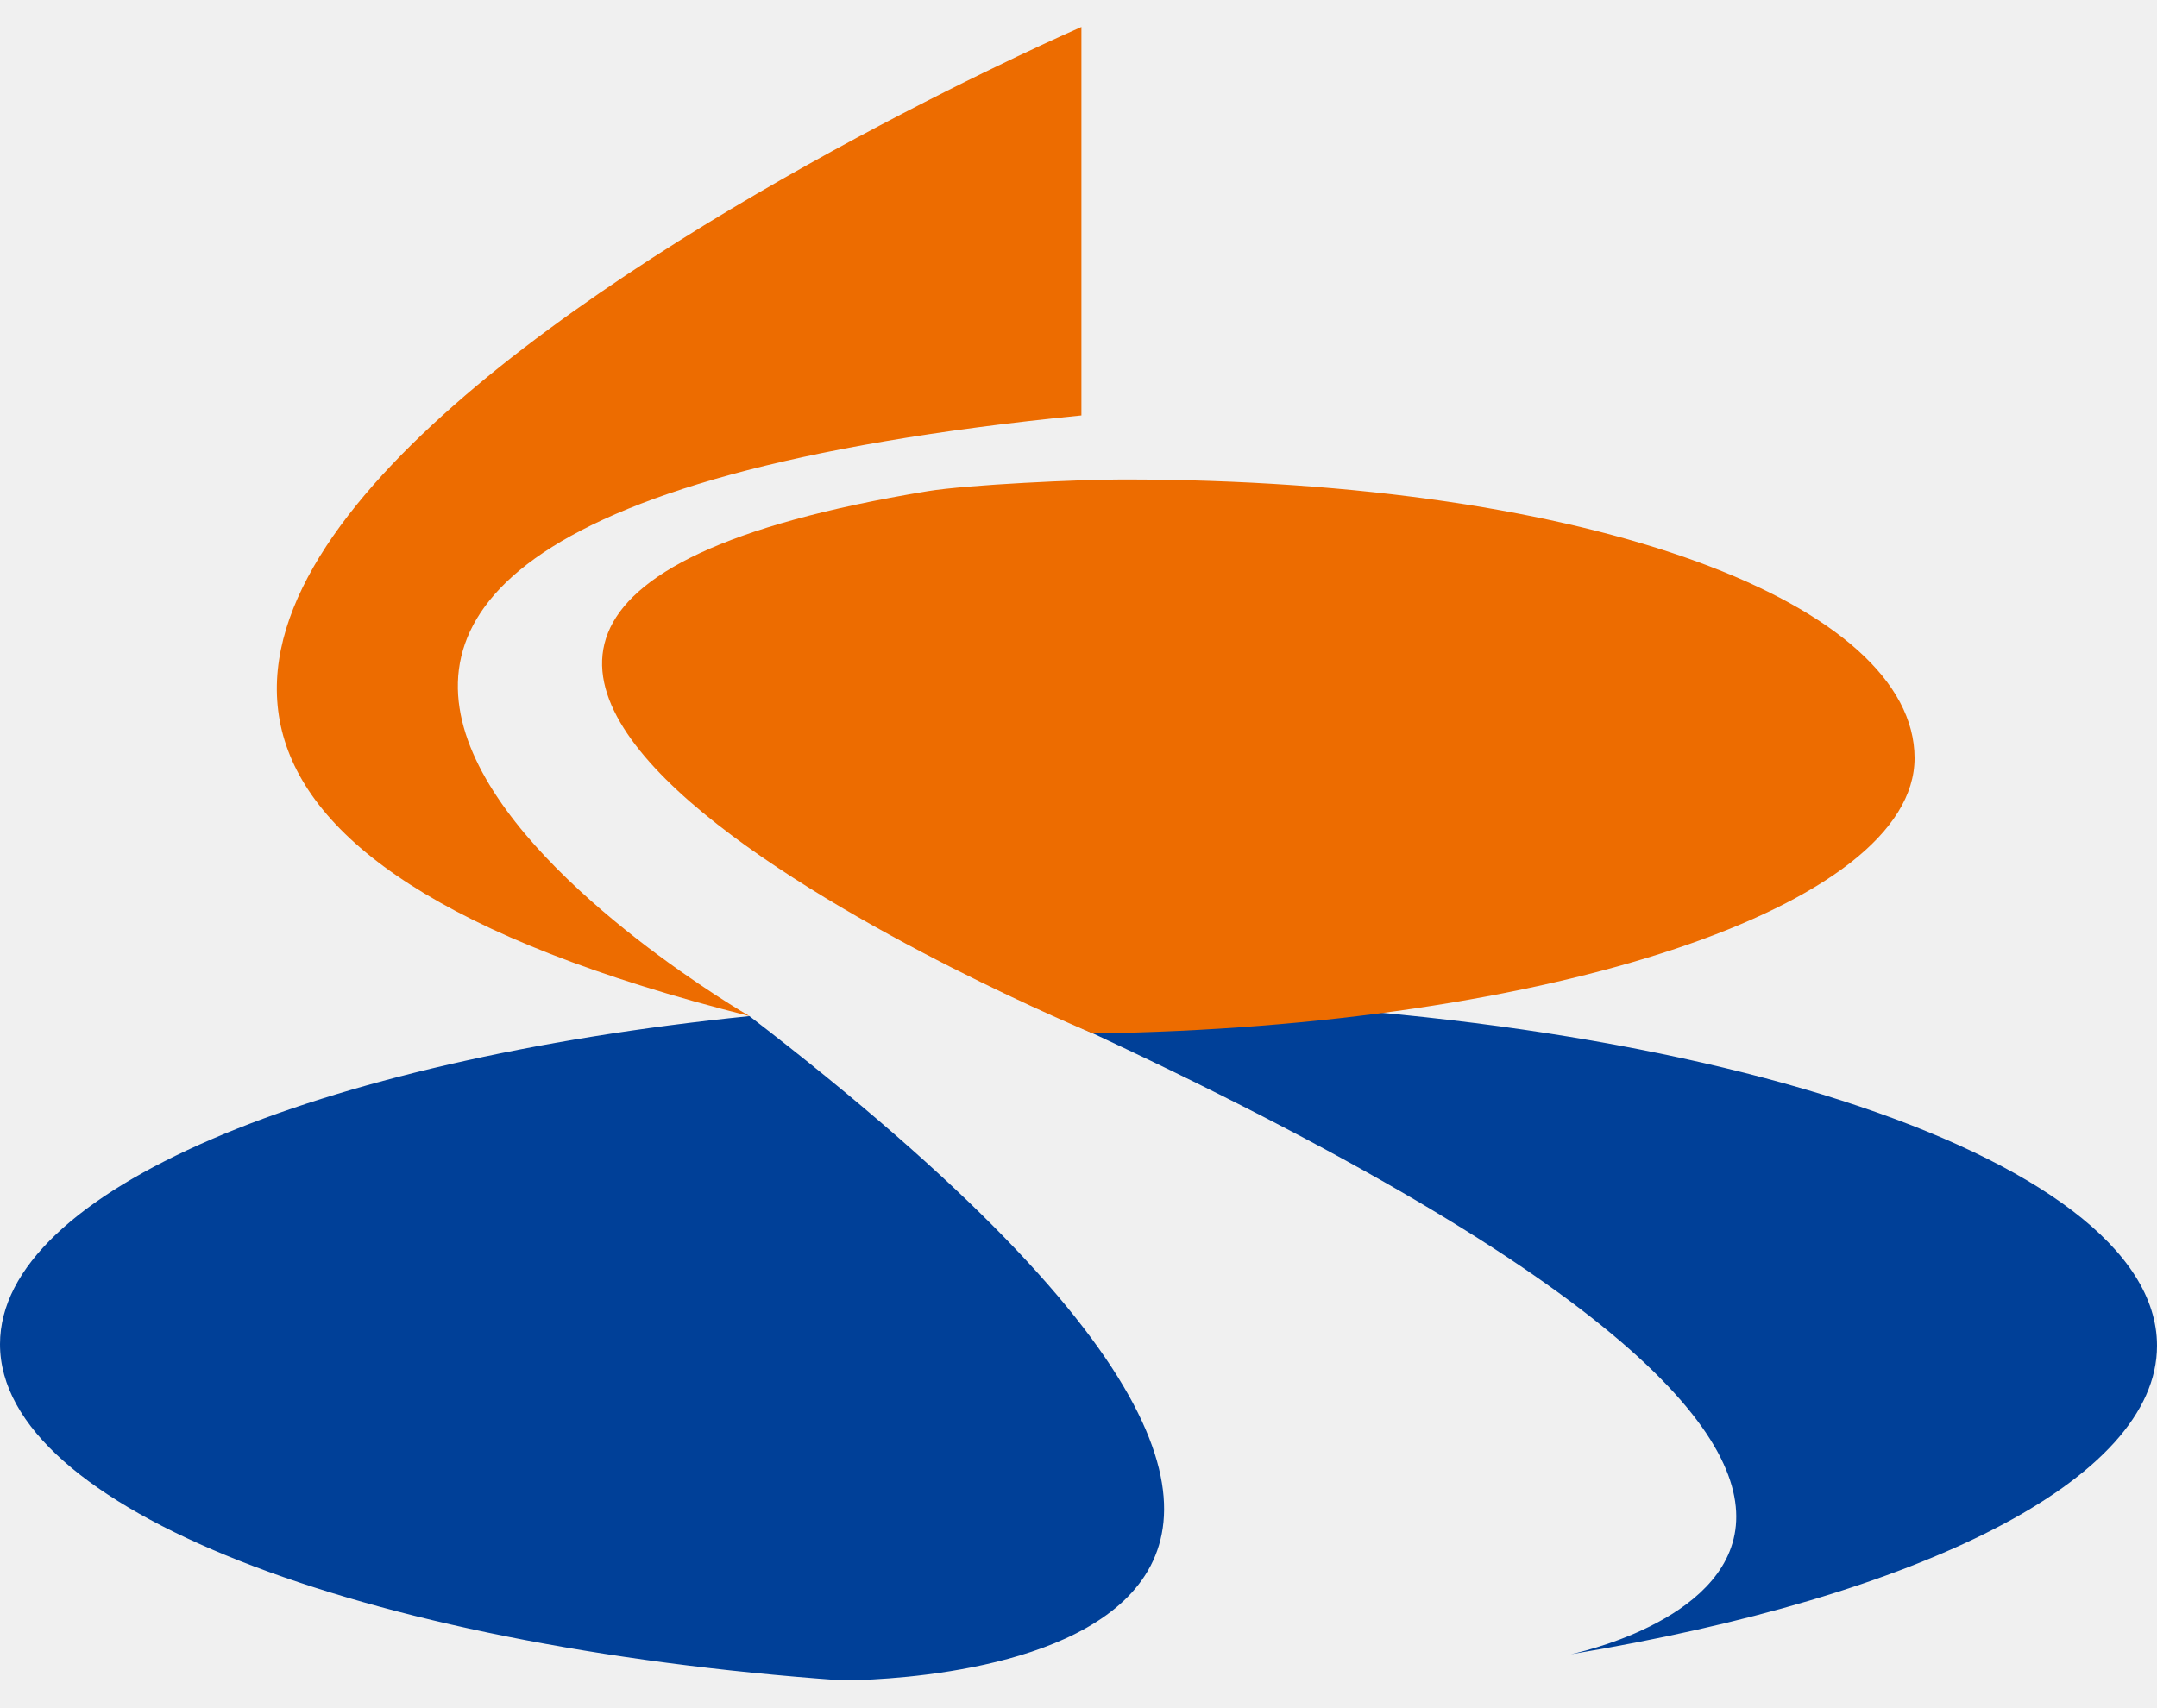
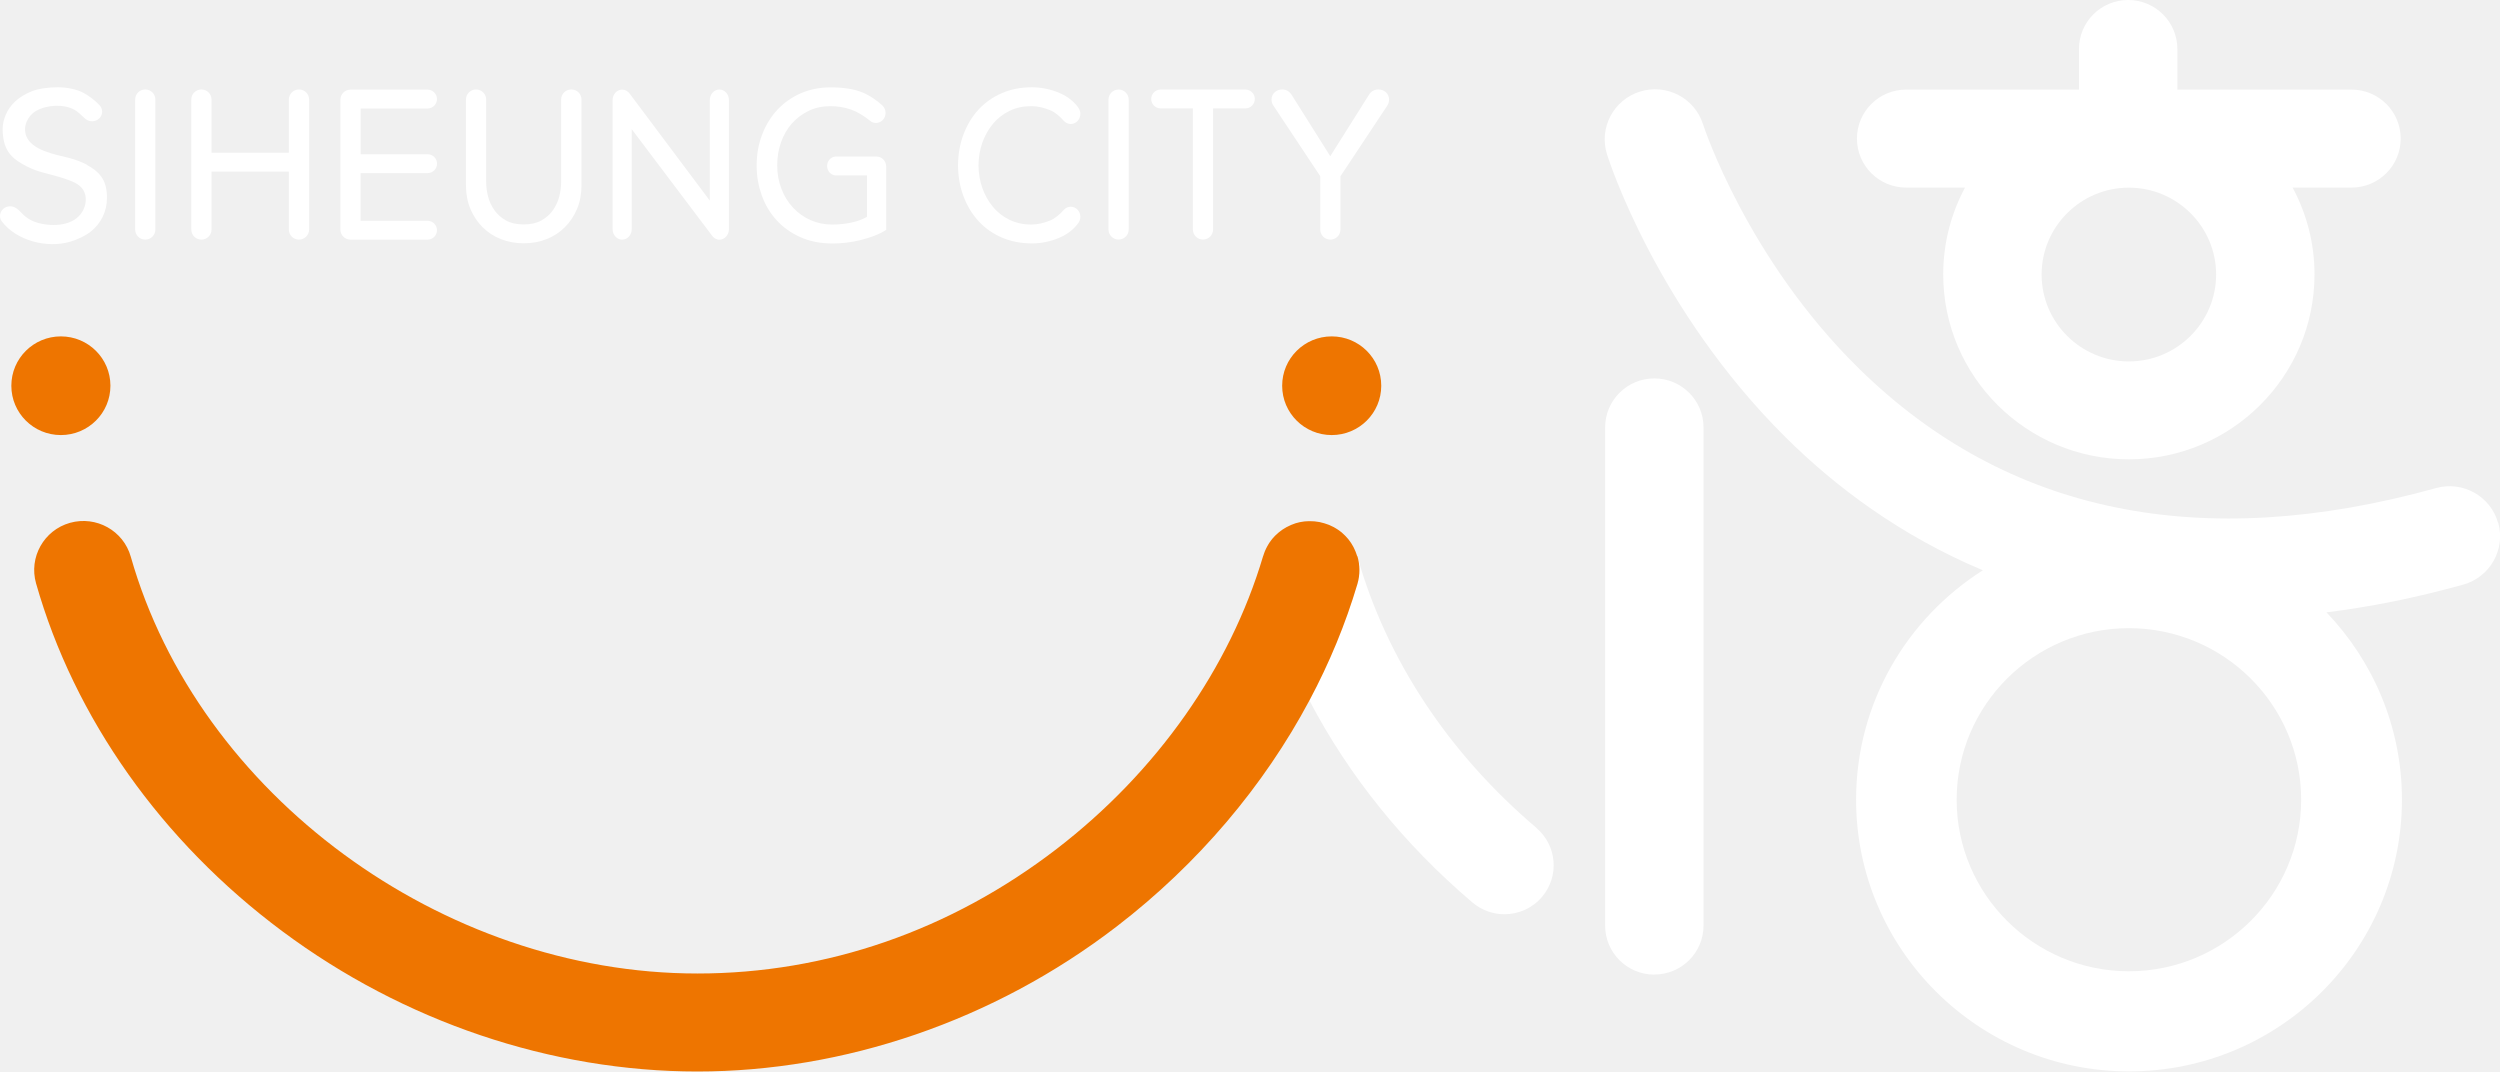
- <svg xmlns="http://www.w3.org/2000/svg" width="48" height="38" viewBox="0 0 48 38" fill="none">
-   <path fill-rule="evenodd" clip-rule="evenodd" d="M16.677 22.616C7.008 23.601 0 26.501 0 29.918C0 33.575 8.005 36.637 18.718 37.4C18.718 37.4 36.174 37.601 16.677 22.616ZM22.68 22.249C22.277 22.067 23.572 22.235 24.021 22.235C37.263 22.235 48 25.686 48 29.952C48 32.944 42.701 35.539 34.957 36.819C34.957 36.813 48.839 34.043 22.68 22.249Z" fill="#004098" />
-   <path fill-rule="evenodd" clip-rule="evenodd" d="M20.642 10.933C21.541 10.786 24.038 10.672 24.983 10.672C35.575 10.672 42.605 13.482 42.605 16.874C42.605 20.167 34.504 22.856 24.323 23.003C24.323 23.003 2.419 13.937 20.642 10.933Z" fill="#ED6C00" />
-   <path fill-rule="evenodd" clip-rule="evenodd" d="M24.065 0.6C24.065 0.6 -10.718 15.722 16.677 22.615C16.677 22.615 -2.021 11.839 24.065 9.246V0.6Z" fill="#ED6C00" />
+ <svg xmlns="http://www.w3.org/2000/svg" width="112" height="48" viewBox="0 0 112 48" fill="none">
+   <path d="M74.114 43.663C72.897 43.663 71.91 42.68 71.91 41.468V19.148C71.91 17.936 72.897 16.953 74.114 16.953C75.332 16.953 76.318 17.936 76.318 19.148V41.465C76.318 42.677 75.332 43.659 74.114 43.659" fill="white" />
+   <path d="M4.947 17.281C4.947 18.503 3.954 19.491 2.727 19.491C1.501 19.491 0.508 18.503 0.508 17.281C0.508 16.059 1.501 15.07 2.727 15.07C3.954 15.07 4.947 16.059 4.947 17.281Z" fill="#EE7500" />
+   <path d="M61.88 17.281C61.88 18.503 60.888 19.491 59.661 19.491C58.434 19.491 57.441 18.503 57.441 17.281C57.441 16.059 58.434 15.07 59.661 15.07C60.888 15.07 61.88 16.059 61.88 17.281Z" fill="#EE7500" />
+   <path d="M105.347 4.014H97.546V2.195C97.546 0.982 96.559 0 95.342 0C94.124 0 93.138 0.982 93.138 2.195V4.014H85.395C84.178 4.014 83.191 4.996 83.191 6.209C83.191 7.421 84.178 8.404 85.395 8.404H88.033C87.409 9.566 87.056 10.891 87.056 12.296C87.056 16.863 90.787 20.578 95.373 20.578C99.959 20.578 103.69 16.863 103.69 12.296C103.69 10.891 103.334 9.566 102.709 8.404H105.347C106.565 8.404 107.551 7.421 107.551 6.209C107.551 4.996 106.565 4.014 105.347 4.014ZM95.373 16.192C93.216 16.192 91.464 14.444 91.464 12.299C91.464 10.154 93.219 8.407 95.373 8.407C97.527 8.407 99.282 10.154 99.282 12.299C99.282 14.444 97.527 16.192 95.373 16.192Z" fill="white" />
+   <path d="M68.834 37.09C64.891 33.742 62.119 29.542 60.814 24.947C60.814 24.937 60.808 24.931 60.805 24.922C60.923 25.314 60.933 25.746 60.805 26.169C60.274 27.953 59.553 29.697 58.66 31.376C60.421 34.746 62.893 37.821 65.968 40.433C66.383 40.784 66.892 40.958 67.398 40.958C68.022 40.958 68.64 40.697 69.077 40.187C69.867 39.264 69.758 37.88 68.831 37.094L68.834 37.09Z" fill="white" />
+   <path d="M60.803 24.922C60.79 24.878 60.774 24.838 60.759 24.794C60.749 24.766 60.74 24.738 60.728 24.71C60.712 24.673 60.696 24.639 60.681 24.605C60.665 24.573 60.653 24.542 60.637 24.511C60.621 24.48 60.603 24.452 60.587 24.424C60.568 24.39 60.55 24.359 60.528 24.325C60.509 24.297 60.49 24.272 60.472 24.247C60.45 24.216 60.428 24.185 60.403 24.154C60.381 24.126 60.356 24.098 60.331 24.073C60.309 24.048 60.287 24.023 60.262 23.998C60.231 23.967 60.2 23.939 60.169 23.911C60.147 23.893 60.128 23.874 60.109 23.855C60.075 23.827 60.041 23.799 60.003 23.774C59.981 23.759 59.96 23.743 59.938 23.728C59.907 23.706 59.872 23.684 59.838 23.666C59.81 23.65 59.782 23.631 59.754 23.616C59.725 23.6 59.697 23.588 59.669 23.576C59.629 23.557 59.591 23.538 59.551 23.52C59.532 23.51 59.51 23.504 59.491 23.498C59.441 23.479 59.388 23.46 59.335 23.445C59.32 23.442 59.307 23.436 59.291 23.433C59.232 23.417 59.176 23.401 59.117 23.389C59.104 23.389 59.089 23.383 59.076 23.383C59.017 23.373 58.961 23.364 58.901 23.358C58.886 23.358 58.87 23.358 58.855 23.355C58.798 23.352 58.742 23.349 58.683 23.349C58.667 23.349 58.648 23.349 58.633 23.349C58.577 23.349 58.523 23.355 58.467 23.358C58.449 23.358 58.43 23.361 58.411 23.364C58.358 23.37 58.305 23.38 58.255 23.389C58.236 23.392 58.218 23.398 58.199 23.401C58.146 23.414 58.096 23.426 58.043 23.442C58.027 23.445 58.015 23.451 58.002 23.457C57.946 23.476 57.89 23.495 57.834 23.52C57.831 23.52 57.827 23.523 57.824 23.526C57.568 23.634 57.334 23.793 57.137 23.989C57.128 23.998 57.122 24.008 57.112 24.014C57.072 24.054 57.034 24.098 56.997 24.141C56.981 24.16 56.966 24.182 56.95 24.203C56.922 24.238 56.897 24.272 56.872 24.309C56.853 24.334 56.838 24.362 56.822 24.39C56.8 24.424 56.782 24.455 56.763 24.493C56.747 24.521 56.735 24.549 56.722 24.573C56.703 24.611 56.685 24.648 56.669 24.689C56.66 24.713 56.65 24.738 56.641 24.763C56.625 24.807 56.607 24.853 56.594 24.9C56.594 24.906 56.588 24.916 56.585 24.922C55.099 29.927 51.821 34.581 47.35 38.023C42.599 41.679 37.029 43.613 31.245 43.613C19.797 43.613 8.883 35.582 5.858 24.937C5.527 23.771 4.309 23.094 3.135 23.423C1.965 23.753 1.284 24.968 1.615 26.134C3.329 32.169 7.247 37.703 12.648 41.72C18.092 45.774 24.698 48.003 31.241 48.003C37.785 48.003 44.509 45.752 50.041 41.496C53.663 38.71 56.616 35.222 58.667 31.37C59.56 29.694 60.281 27.95 60.812 26.162C60.937 25.739 60.927 25.31 60.812 24.916L60.803 24.922Z" fill="#EE7500" />
+   <path d="M3.899 7.383C3.646 7.249 3.365 7.143 3.066 7.069C2.46 6.916 1.411 6.736 1.171 6.08C1.018 5.66 1.242 5.181 1.62 4.967C2.098 4.696 2.835 4.65 3.328 4.914C3.481 4.995 3.618 5.135 3.793 5.297C3.802 5.306 3.815 5.315 3.824 5.325C3.83 5.331 3.833 5.334 3.84 5.337C3.918 5.396 4.018 5.433 4.127 5.433C4.377 5.433 4.58 5.234 4.576 4.998C4.576 4.886 4.527 4.784 4.455 4.709C4.271 4.513 3.993 4.299 3.743 4.162C3.425 3.988 2.966 3.91 2.585 3.91C2.163 3.91 1.711 3.972 1.414 4.093C1.114 4.215 0.868 4.367 0.674 4.55C0.484 4.731 0.343 4.933 0.253 5.154C0.162 5.374 0.119 5.579 0.119 5.775C0.119 6.207 0.203 6.549 0.375 6.804C0.546 7.059 0.759 7.205 1.015 7.355C1.271 7.504 1.545 7.622 1.848 7.709C2.148 7.793 2.632 7.908 2.888 8.001C3.203 8.113 3.549 8.219 3.73 8.511C3.908 8.8 3.862 9.192 3.693 9.475C3.312 10.122 2.391 10.168 1.723 9.991C1.505 9.935 1.317 9.842 1.143 9.705C0.93 9.534 0.762 9.239 0.45 9.242C0.2 9.242 0 9.441 0 9.677C0 9.77 0.034 9.857 0.087 9.926C0.737 10.778 2.101 11.138 3.147 10.827C3.459 10.734 3.824 10.569 4.077 10.367C4.295 10.193 4.467 9.976 4.598 9.718C4.726 9.459 4.792 9.17 4.792 8.853C4.792 8.452 4.704 8.138 4.533 7.908C4.361 7.678 4.149 7.526 3.896 7.392" fill="white" />
+   <path d="M25.592 4.008C25.342 4.008 25.139 4.21 25.139 4.458V8.158C25.139 8.366 25.111 8.581 25.055 8.802C24.999 9.022 24.902 9.231 24.771 9.417C24.64 9.607 24.465 9.759 24.253 9.877C24.037 9.996 23.772 10.055 23.46 10.055C23.148 10.055 22.882 9.996 22.667 9.877C22.455 9.759 22.28 9.604 22.149 9.417C22.018 9.231 21.921 9.022 21.865 8.802C21.808 8.578 21.78 8.363 21.78 8.158V4.458C21.78 4.21 21.577 4.008 21.328 4.008C21.078 4.008 20.875 4.21 20.875 4.458V8.298C20.875 8.687 20.941 9.038 21.072 9.355C21.206 9.672 21.387 9.946 21.621 10.179C21.855 10.412 22.127 10.589 22.442 10.714C22.757 10.838 23.098 10.9 23.463 10.9C23.828 10.9 24.168 10.838 24.484 10.714C24.799 10.589 25.074 10.409 25.305 10.179C25.539 9.946 25.72 9.672 25.854 9.355C25.985 9.038 26.051 8.687 26.051 8.298V4.458C26.051 4.21 25.848 4.008 25.598 4.008" fill="white" />
+   <path d="M44.485 5.545C44.691 5.3 44.938 5.107 45.228 4.967C45.518 4.824 45.843 4.756 46.202 4.756C46.495 4.756 46.767 4.824 47.051 4.939C47.273 5.029 47.507 5.234 47.657 5.412C47.735 5.499 47.847 5.555 47.969 5.555C48.206 5.555 48.4 5.352 48.4 5.104C48.4 5.011 48.372 4.923 48.325 4.849C48.178 4.616 47.869 4.333 47.463 4.165C47.06 3.994 46.648 3.91 46.227 3.91C45.737 3.91 45.287 3.997 44.882 4.174C44.476 4.348 44.126 4.597 43.836 4.911C43.545 5.228 43.321 5.604 43.158 6.04C43.002 6.459 42.924 6.916 42.918 7.408C42.924 7.899 43.002 8.356 43.158 8.775C43.321 9.211 43.545 9.587 43.836 9.904C44.126 10.221 44.476 10.467 44.882 10.641C45.287 10.815 45.737 10.905 46.227 10.905C46.645 10.905 47.057 10.821 47.463 10.65C47.866 10.482 48.175 10.196 48.325 9.966C48.372 9.895 48.4 9.805 48.4 9.711C48.4 9.463 48.206 9.261 47.969 9.261C47.847 9.261 47.735 9.316 47.657 9.404C47.507 9.578 47.273 9.786 47.051 9.876C46.767 9.991 46.495 10.059 46.202 10.059C45.843 10.059 45.518 9.988 45.228 9.848C44.938 9.708 44.688 9.515 44.485 9.27C44.279 9.024 44.12 8.738 44.004 8.409C43.895 8.098 43.842 7.762 43.836 7.408C43.842 7.053 43.895 6.717 44.004 6.406C44.12 6.077 44.279 5.791 44.485 5.548" fill="white" />
+   <path d="M6.507 4.008C6.258 4.008 6.055 4.21 6.055 4.458V10.285C6.055 10.533 6.258 10.735 6.507 10.735C6.757 10.735 6.96 10.533 6.96 10.285V4.458C6.96 4.21 6.757 4.008 6.507 4.008Z" fill="white" />
+   <path d="M13.393 4.008C13.144 4.008 12.941 4.21 12.941 4.458V6.843H9.476V4.458C9.476 4.21 9.273 4.008 9.023 4.008C8.773 4.008 8.57 4.21 8.57 4.458V10.285C8.57 10.533 8.773 10.735 9.023 10.735C9.273 10.735 9.476 10.533 9.476 10.285V7.689H12.941V10.285C12.941 10.533 13.144 10.735 13.393 10.735C13.643 10.735 13.849 10.533 13.849 10.285V4.458C13.849 4.21 13.646 4.008 13.396 4.008" fill="white" />
+   <path d="M50.566 10.279V4.462C50.566 4.214 50.362 4.011 50.113 4.011C49.863 4.011 49.66 4.214 49.66 4.462V10.282C49.66 10.531 49.863 10.733 50.113 10.733C50.362 10.733 50.566 10.531 50.566 10.282V10.279Z" fill="white" />
+   <path d="M39.274 7.013H37.435C37.223 7.026 37.054 7.212 37.054 7.436C37.054 7.66 37.223 7.847 37.435 7.859H38.843V9.712C38.653 9.824 38.422 9.911 38.147 9.97C37.876 10.029 37.585 10.06 37.282 10.06C36.93 10.06 36.605 9.992 36.305 9.858C36.006 9.725 35.746 9.538 35.525 9.299C35.303 9.059 35.128 8.779 35.007 8.456C34.882 8.133 34.819 7.785 34.819 7.408C34.819 7.032 34.876 6.703 34.988 6.379C35.103 6.056 35.263 5.776 35.472 5.537C35.681 5.3 35.934 5.111 36.224 4.968C36.518 4.825 36.845 4.756 37.211 4.756C37.532 4.756 37.841 4.809 38.135 4.912C38.419 5.011 38.706 5.192 38.99 5.419C38.996 5.425 39.002 5.431 39.009 5.434C39.009 5.434 39.012 5.437 39.015 5.44C39.081 5.481 39.159 5.509 39.243 5.509C39.48 5.509 39.674 5.307 39.674 5.058C39.674 4.921 39.614 4.8 39.524 4.719C39.327 4.539 39.015 4.299 38.644 4.144C38.272 3.988 37.794 3.914 37.208 3.914C36.724 3.914 36.277 4.004 35.871 4.181C35.465 4.362 35.116 4.607 34.826 4.918C34.535 5.232 34.307 5.602 34.145 6.028C33.98 6.454 33.898 6.914 33.898 7.411C33.898 7.909 33.977 8.329 34.126 8.751C34.279 9.174 34.498 9.547 34.791 9.864C35.082 10.185 35.437 10.437 35.859 10.626C36.28 10.813 36.761 10.909 37.298 10.909C37.492 10.909 37.694 10.897 37.913 10.872C38.132 10.847 38.347 10.806 38.559 10.754C38.772 10.701 38.977 10.636 39.174 10.561C39.371 10.486 39.549 10.399 39.702 10.297V7.464C39.702 7.216 39.508 7.013 39.271 7.013" fill="white" />
+   <path d="M55.792 4.011H51.999C51.765 4.011 51.574 4.201 51.574 4.434C51.574 4.667 51.765 4.857 51.999 4.857C51.999 4.857 51.999 4.857 52.002 4.857H53.441V10.282C53.441 10.531 53.644 10.733 53.894 10.733C54.143 10.733 54.346 10.531 54.346 10.282V4.857H55.785C55.785 4.857 55.789 4.857 55.792 4.857C56.026 4.857 56.216 4.667 56.216 4.434C56.216 4.201 56.026 4.011 55.792 4.011Z" fill="white" />
+   <path d="M62.138 4.748C62.138 4.748 62.156 4.72 62.166 4.704V4.698H62.169C62.209 4.629 62.231 4.549 62.231 4.461C62.231 4.194 62.016 4.008 61.747 4.008C61.579 4.008 61.432 4.092 61.345 4.222L59.596 6.998L57.848 4.222C57.761 4.095 57.614 4.008 57.446 4.008C57.18 4.008 56.965 4.194 56.965 4.461C56.965 4.549 56.987 4.629 57.027 4.698V4.704C57.027 4.704 57.049 4.732 57.059 4.748L59.147 7.894V10.281C59.147 10.533 59.35 10.735 59.6 10.735C59.849 10.735 60.052 10.533 60.052 10.285V7.897L62.138 4.751V4.748Z" fill="white" />
+   <path d="M19.146 7.756C19.146 7.756 19.152 7.756 19.155 7.756C19.389 7.756 19.58 7.566 19.58 7.333C19.58 7.1 19.389 6.91 19.155 6.91H16.158V4.861H19.149C19.149 4.861 19.149 4.861 19.152 4.861C19.386 4.861 19.577 4.671 19.577 4.438C19.577 4.205 19.386 4.015 19.152 4.015H15.703C15.453 4.015 15.25 4.217 15.25 4.466V10.286C15.25 10.535 15.453 10.737 15.703 10.737H19.152C19.386 10.737 19.577 10.547 19.577 10.314C19.577 10.081 19.386 9.891 19.152 9.891H16.155V7.756H19.143H19.146Z" fill="white" />
+   <path d="M32.228 4.011C31.991 4.011 31.8 4.223 31.8 4.481V8.989L28.223 4.214C28.142 4.089 28.01 4.015 27.873 4.015C27.636 4.015 27.445 4.226 27.445 4.484V10.267C27.445 10.525 27.636 10.736 27.873 10.736C28.11 10.736 28.301 10.525 28.301 10.267V5.787L31.884 10.537C31.966 10.662 32.097 10.739 32.234 10.739H32.228C32.462 10.739 32.656 10.528 32.656 10.27V4.481C32.656 4.223 32.465 4.011 32.228 4.011Z" fill="white" />
+   <path d="M111.915 23.426C111.581 22.232 110.335 21.532 109.136 21.865C98.6 24.794 89.909 23.003 83.306 16.536C78.261 11.596 76.316 5.63 76.297 5.571C75.923 4.389 74.658 3.733 73.472 4.103C72.283 4.473 71.621 5.735 71.995 6.917C72.083 7.2 74.231 13.875 80.009 19.605C82.21 21.787 85.12 23.991 88.832 25.549C85.419 27.713 83.153 31.509 83.153 35.824C83.153 42.54 88.638 47.999 95.381 47.999C102.125 47.999 107.607 42.537 107.607 35.824C107.607 32.572 106.317 29.619 104.226 27.433C106.158 27.194 108.2 26.79 110.354 26.19C111.553 25.857 112.255 24.616 111.921 23.422L111.915 23.426ZM95.375 43.513C91.12 43.513 87.658 40.065 87.658 35.828C87.658 31.59 91.12 28.142 95.375 28.142C99.63 28.142 103.092 31.59 103.092 35.828C103.092 40.065 99.63 43.513 95.375 43.513Z" fill="white" />
</svg>
